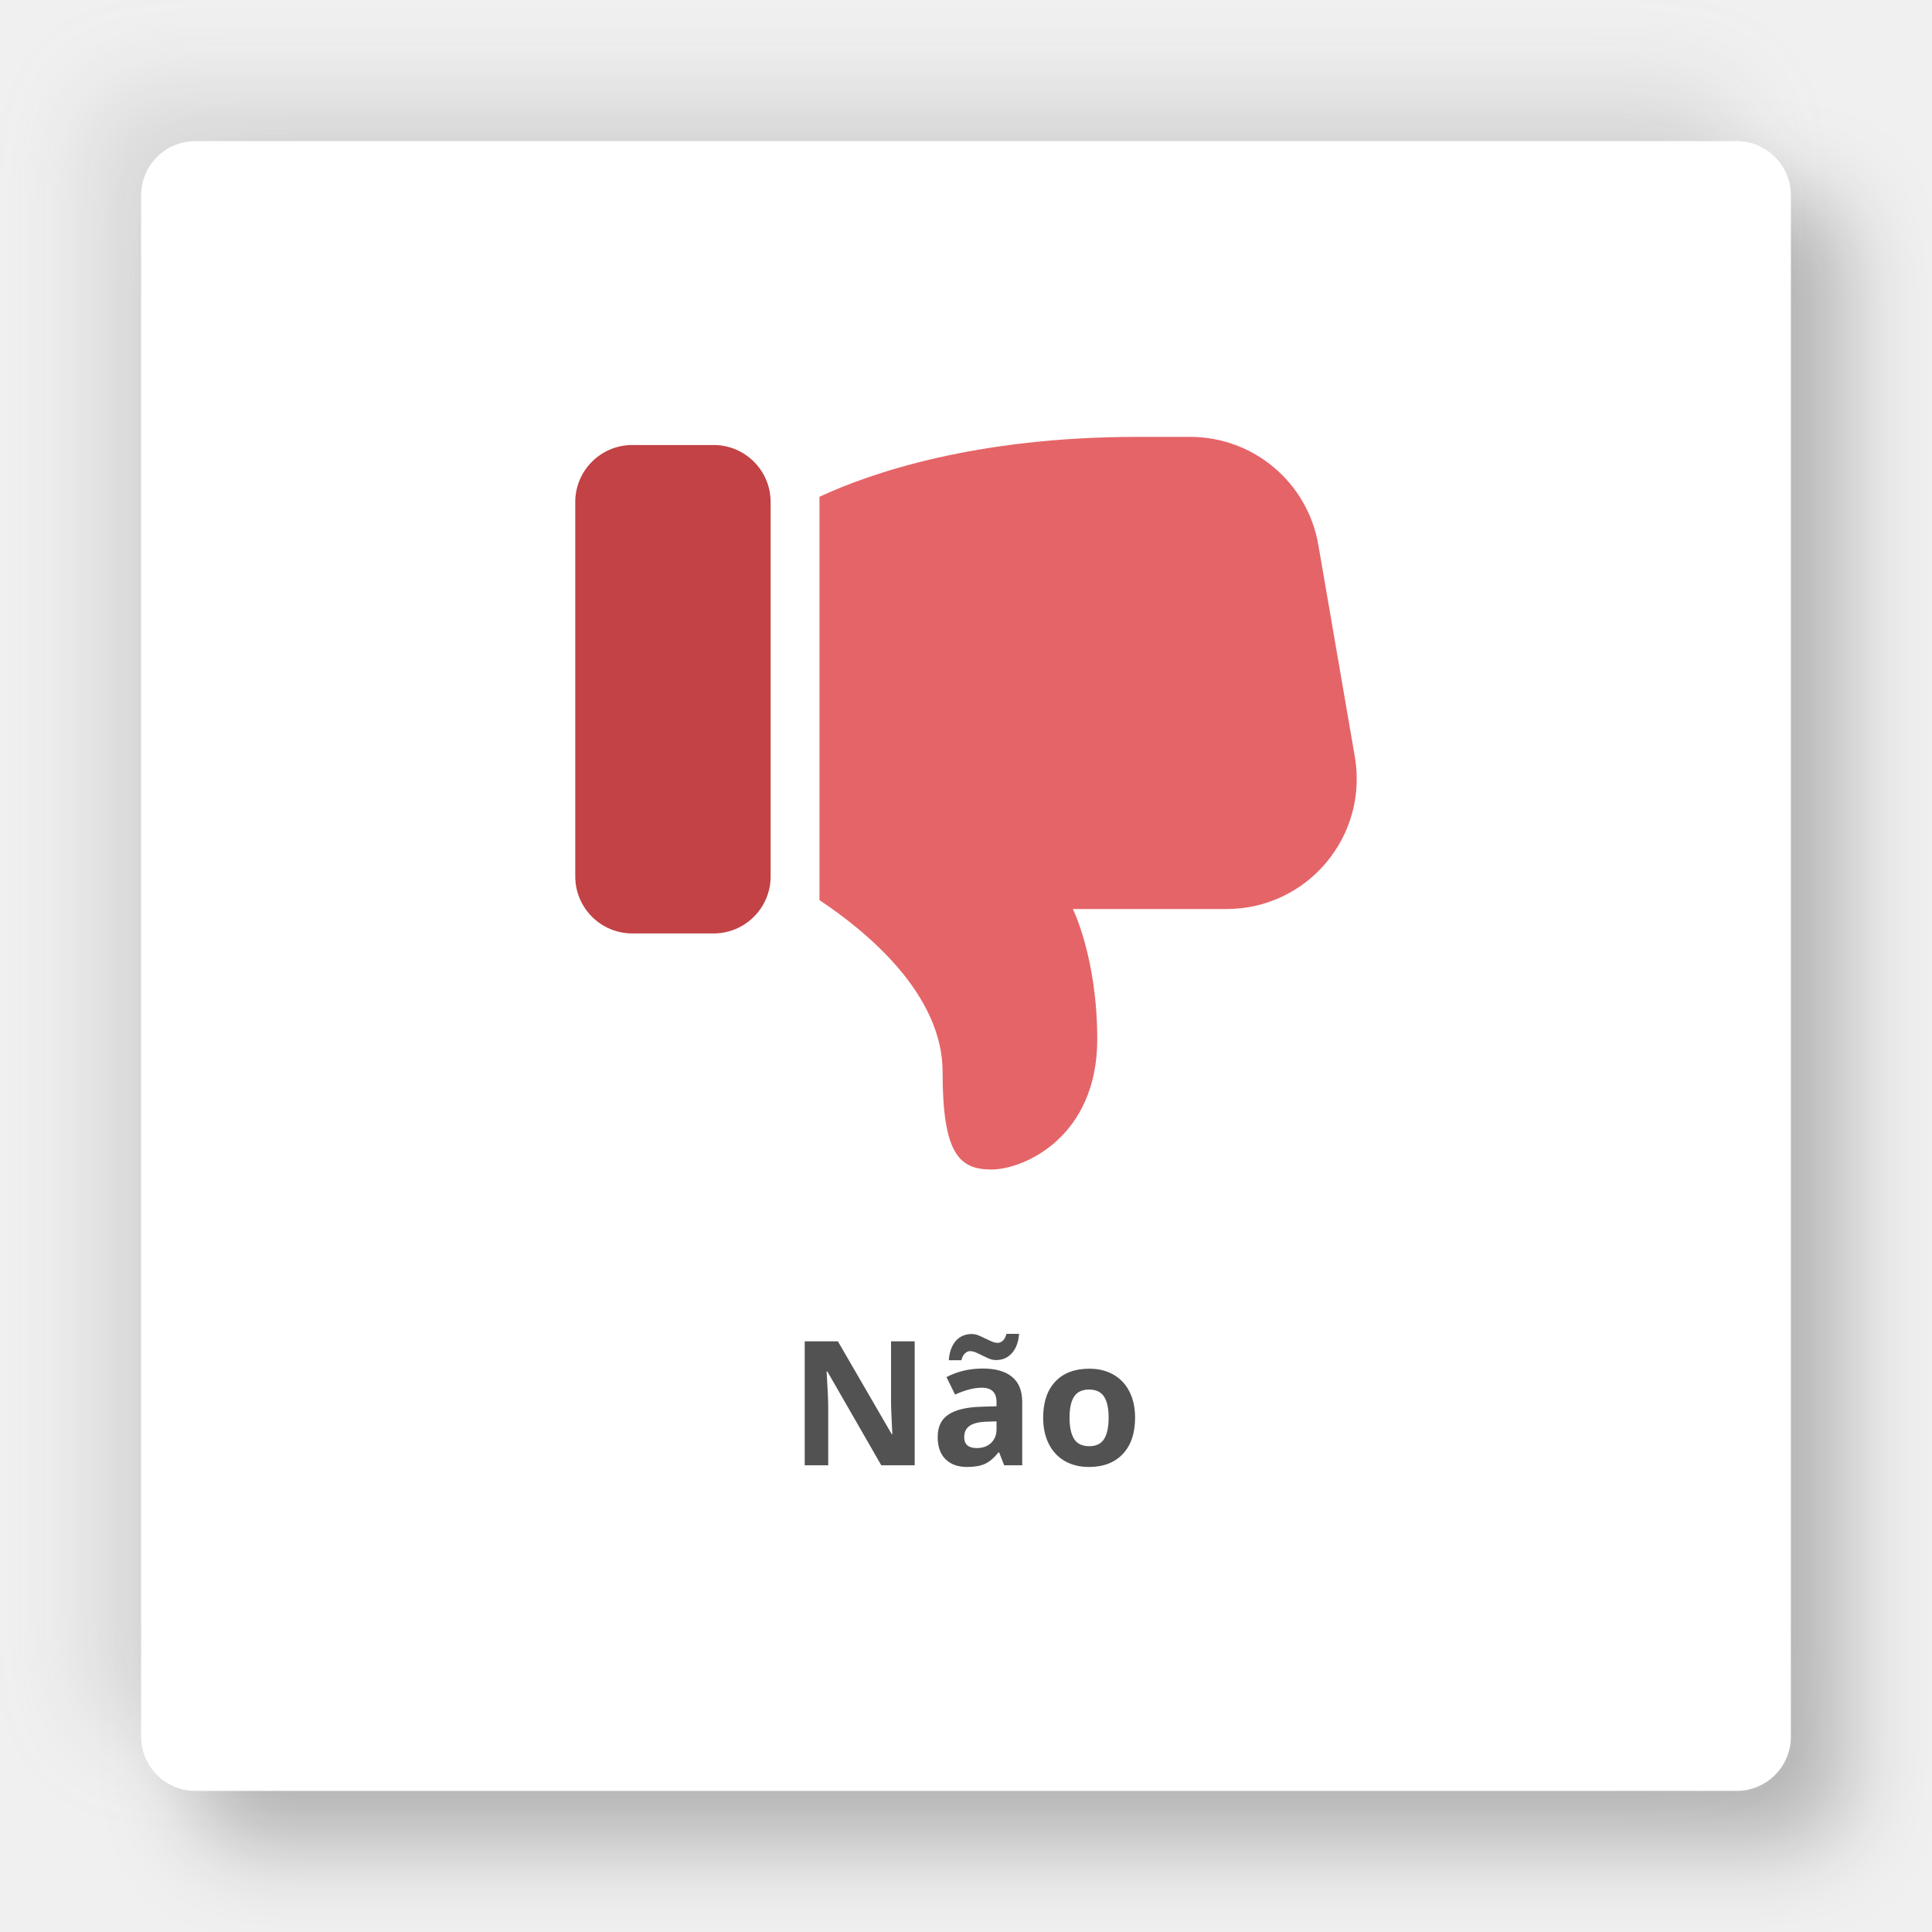
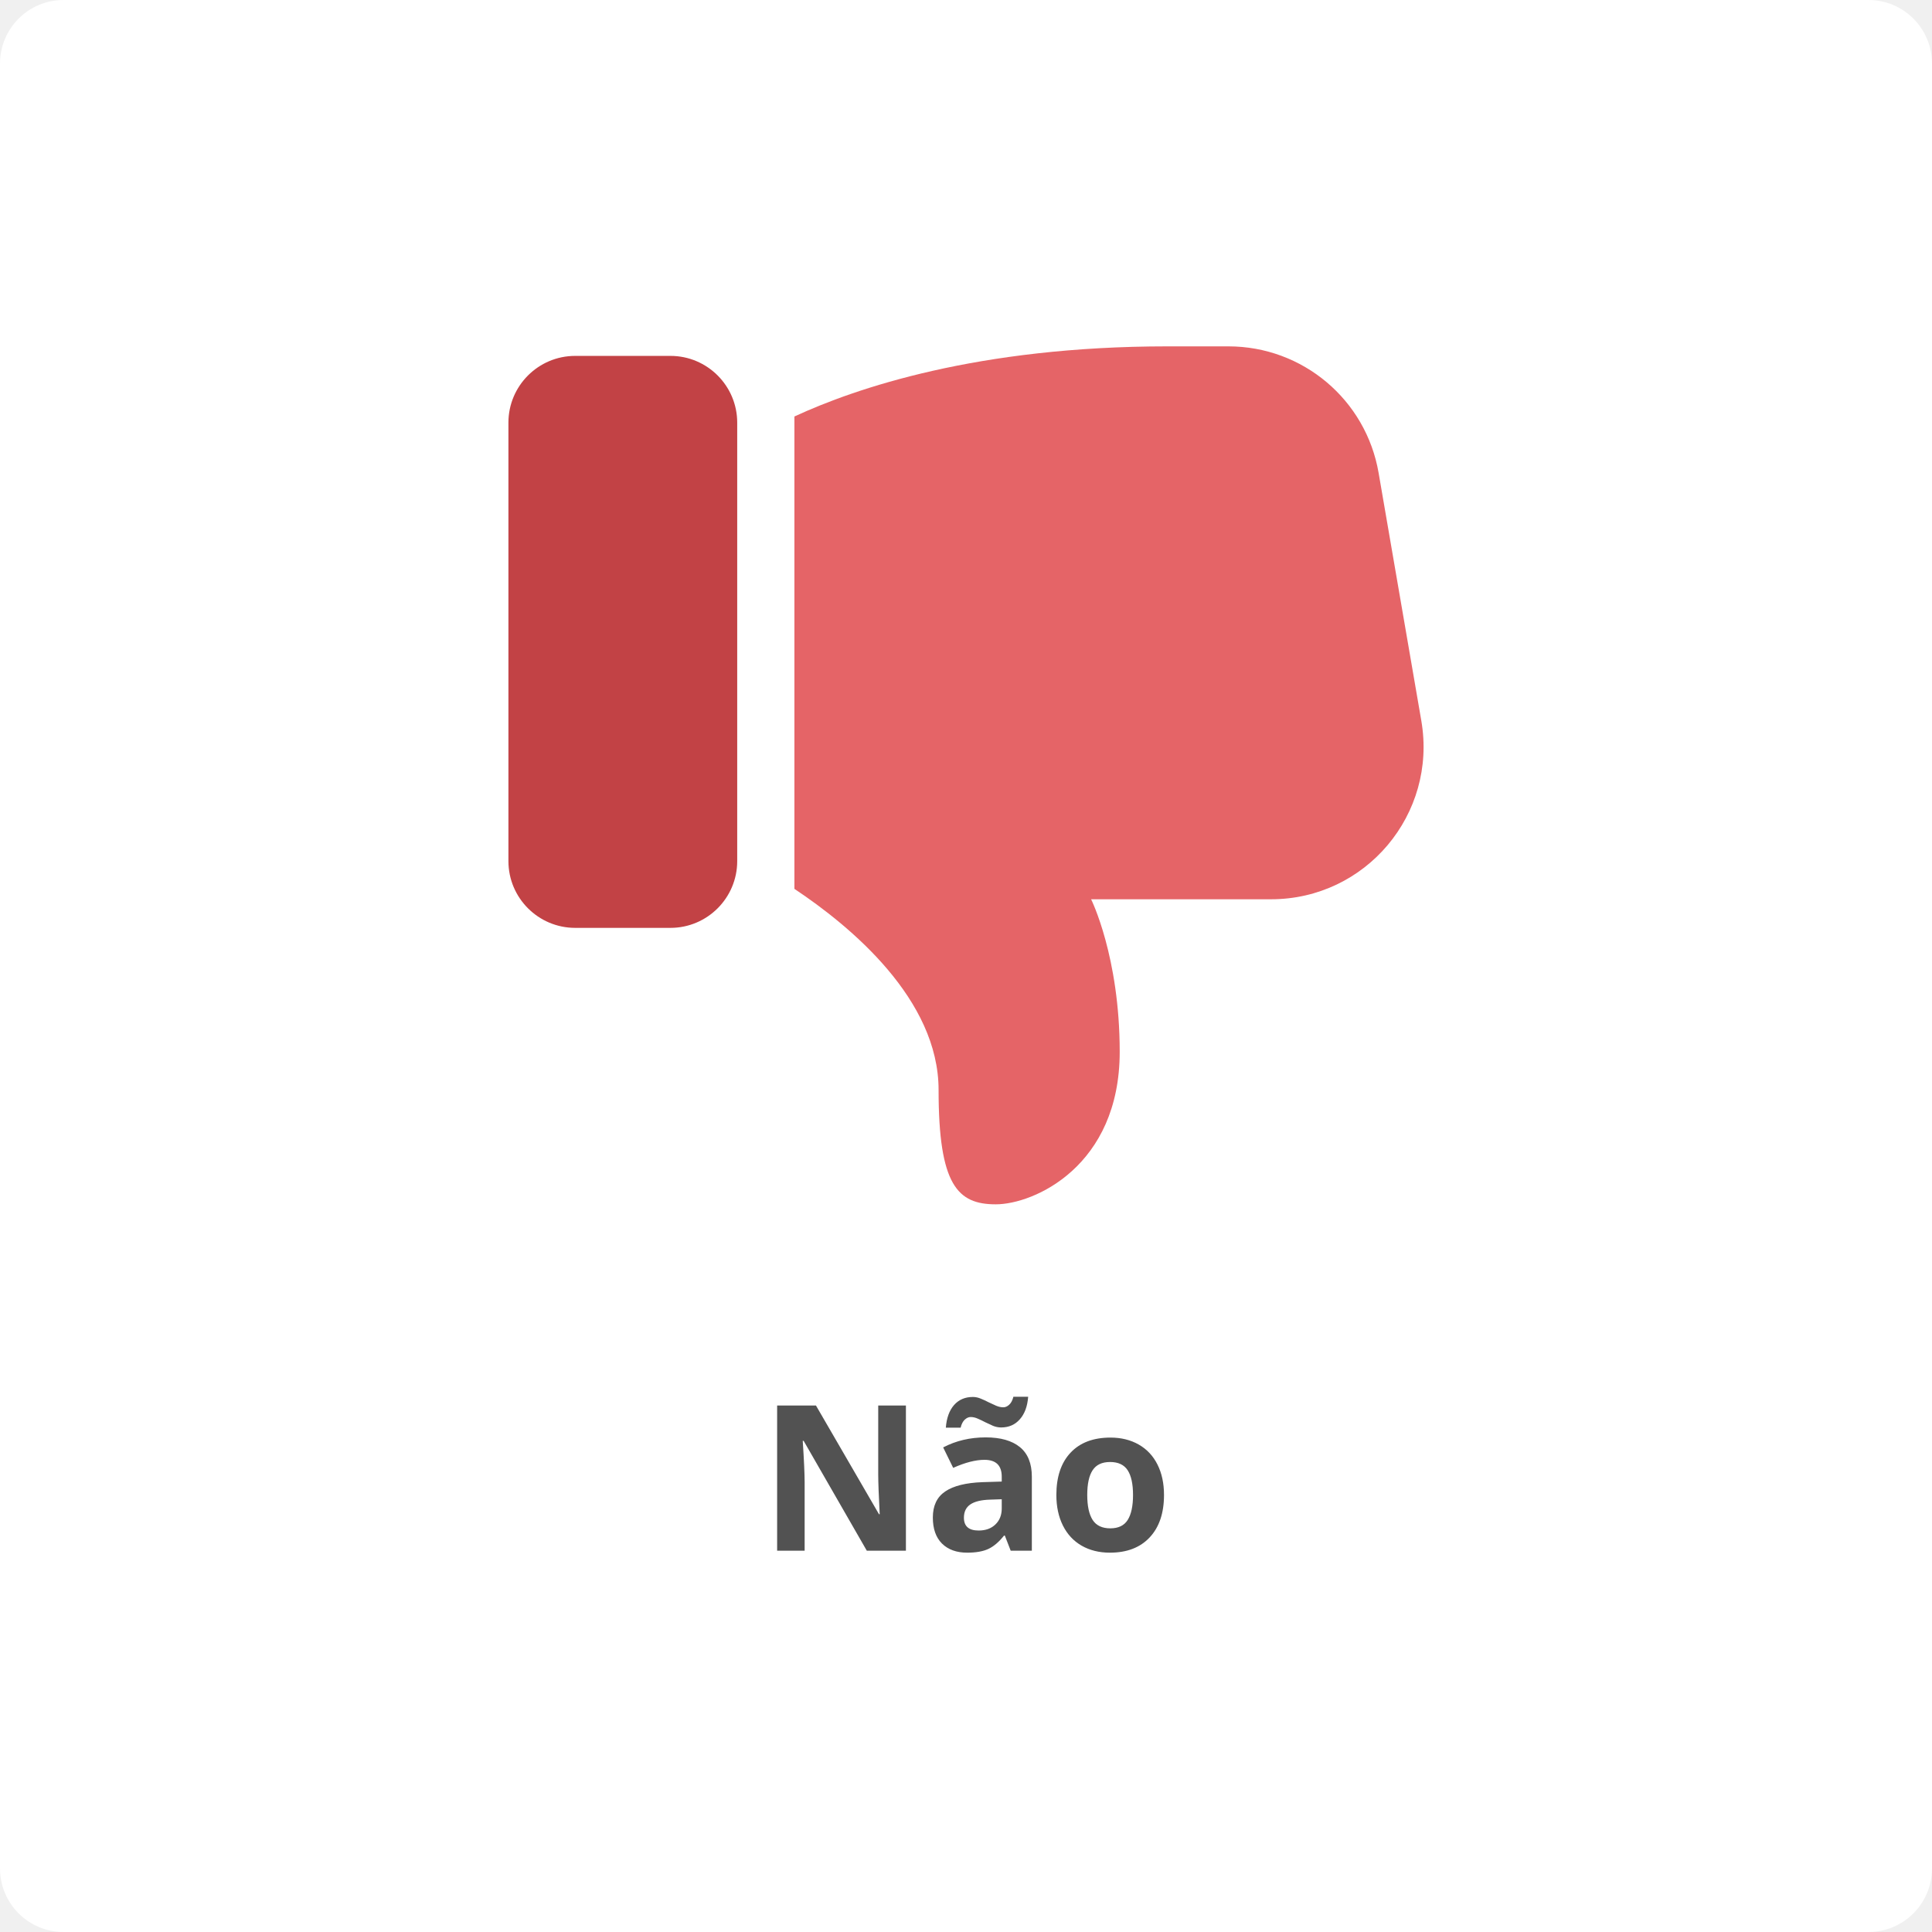
- <svg xmlns="http://www.w3.org/2000/svg" width="178" height="178" viewBox="0 0 178 178" fill="none">
-   <g filter="url(#filter0_dd)">
-     <rect x="13" y="13" width="152" height="152" rx="5" fill="white" />
+ <svg xmlns="http://www.w3.org/2000/svg" width="152" height="152" viewBox="0 0 152 152" fill="none">
+   <rect width="152" height="152" rx="5" fill="white" />
+   <g clip-path="url(#clip0)">
+     <path d="M45.25 28H52.75C55.645 28 58 30.355 58 33.25V67.75C58 70.645 55.645 73 52.75 73H45.25C42.355 73 40 70.645 40 67.75V33.25C40 30.355 42.355 28 45.25 28Z" fill="#C24245" />
+     <path d="M78.343 94.75C75.343 94.75 73.843 93.25 73.843 85.75C73.843 78.622 66.94 72.886 62.5 69.931V32.767C67.303 30.544 76.918 27.25 91.843 27.25H96.643C102.493 27.25 107.473 31.45 108.463 37.21L111.823 56.71C113.083 64.06 107.443 70.75 100.003 70.75H85.843C85.843 70.75 88.093 75.25 88.093 82.75C88.093 91.75 81.343 94.75 78.343 94.75Z" fill="#E56467" />
  </g>
-   <g clip-path="url(#clip0)">
-     <path d="M58.25 41H65.75C68.645 41 71 43.355 71 46.25V80.75C71 83.645 68.645 86 65.75 86H58.25C55.355 86 53 83.645 53 80.75V46.25C53 43.355 55.355 41 58.25 41Z" fill="#C24245" />
-     <path d="M91.343 107.75C88.343 107.75 86.843 106.25 86.843 98.75C86.843 91.622 79.94 85.886 75.5 82.931V45.767C80.303 43.544 89.918 40.25 104.843 40.25H109.643C115.493 40.25 120.473 44.45 121.463 50.21L124.823 69.71C126.083 77.06 120.443 83.75 113.003 83.75H98.843C98.843 83.75 101.093 88.25 101.093 95.75C101.093 104.75 94.343 107.75 91.343 107.75Z" fill="#E56467" />
-   </g>
-   <path d="M84.273 135H81.195L76.227 126.359H76.156C76.255 127.885 76.305 128.974 76.305 129.625V135H74.141V123.578H77.195L82.156 132.133H82.211C82.133 130.648 82.094 129.599 82.094 128.984V123.578H84.273V135ZM92.516 135L92.055 133.812H91.992C91.591 134.318 91.177 134.669 90.75 134.867C90.328 135.06 89.776 135.156 89.094 135.156C88.255 135.156 87.594 134.917 87.109 134.438C86.63 133.958 86.391 133.276 86.391 132.391C86.391 131.464 86.713 130.781 87.359 130.344C88.01 129.901 88.99 129.656 90.297 129.609L91.812 129.562V129.18C91.812 128.294 91.359 127.852 90.453 127.852C89.755 127.852 88.935 128.062 87.992 128.484L87.203 126.875C88.208 126.349 89.323 126.086 90.547 126.086C91.719 126.086 92.617 126.341 93.242 126.852C93.867 127.362 94.18 128.138 94.18 129.18V135H92.516ZM91.812 130.953L90.891 130.984C90.198 131.005 89.682 131.13 89.344 131.359C89.005 131.589 88.836 131.938 88.836 132.406C88.836 133.078 89.221 133.414 89.992 133.414C90.544 133.414 90.984 133.255 91.312 132.938C91.646 132.62 91.812 132.198 91.812 131.672V130.953ZM89.367 124.484C89.206 124.484 89.049 124.555 88.898 124.695C88.753 124.831 88.646 125.039 88.578 125.32H87.414C87.471 124.565 87.685 123.974 88.055 123.547C88.43 123.12 88.924 122.906 89.539 122.906C89.753 122.906 89.961 122.951 90.164 123.039C90.372 123.122 90.576 123.216 90.773 123.32C90.977 123.419 91.174 123.51 91.367 123.594C91.56 123.677 91.75 123.719 91.938 123.719C92.099 123.719 92.253 123.651 92.398 123.516C92.549 123.38 92.659 123.172 92.727 122.891H93.891C93.833 123.646 93.615 124.237 93.234 124.664C92.859 125.091 92.37 125.305 91.766 125.305C91.552 125.305 91.341 125.263 91.133 125.18C90.93 125.091 90.727 124.997 90.523 124.898C90.326 124.794 90.13 124.701 89.938 124.617C89.745 124.529 89.555 124.484 89.367 124.484ZM98.539 130.617C98.539 131.482 98.68 132.135 98.961 132.578C99.247 133.021 99.711 133.242 100.352 133.242C100.987 133.242 101.443 133.023 101.719 132.586C102 132.143 102.141 131.487 102.141 130.617C102.141 129.753 102 129.104 101.719 128.672C101.438 128.24 100.977 128.023 100.336 128.023C99.701 128.023 99.242 128.24 98.961 128.672C98.68 129.099 98.539 129.747 98.539 130.617ZM104.578 130.617C104.578 132.039 104.203 133.151 103.453 133.953C102.703 134.755 101.659 135.156 100.32 135.156C99.482 135.156 98.742 134.974 98.102 134.609C97.461 134.24 96.969 133.711 96.625 133.023C96.281 132.336 96.109 131.534 96.109 130.617C96.109 129.19 96.482 128.081 97.227 127.289C97.971 126.497 99.018 126.102 100.367 126.102C101.206 126.102 101.945 126.284 102.586 126.648C103.227 127.013 103.719 127.536 104.062 128.219C104.406 128.901 104.578 129.701 104.578 130.617Z" fill="#525252" />
+   <path d="M71.273 122H68.195L63.227 113.359H63.156C63.255 114.885 63.305 115.974 63.305 116.625V122H61.141V110.578H64.195L69.156 119.133H69.211C69.133 117.648 69.094 116.599 69.094 115.984V110.578H71.273V122ZM79.516 122L79.055 120.812H78.992C78.591 121.318 78.177 121.669 77.75 121.867C77.328 122.06 76.776 122.156 76.094 122.156C75.255 122.156 74.594 121.917 74.109 121.438C73.63 120.958 73.391 120.276 73.391 119.391C73.391 118.464 73.713 117.781 74.359 117.344C75.01 116.901 75.99 116.656 77.297 116.609L78.812 116.562V116.18C78.812 115.294 78.359 114.852 77.453 114.852C76.755 114.852 75.935 115.062 74.992 115.484L74.203 113.875C75.208 113.349 76.323 113.086 77.547 113.086C78.719 113.086 79.617 113.341 80.242 113.852C80.867 114.362 81.18 115.138 81.18 116.18V122H79.516ZM78.812 117.953L77.891 117.984C77.198 118.005 76.682 118.13 76.344 118.359C76.005 118.589 75.836 118.938 75.836 119.406C75.836 120.078 76.221 120.414 76.992 120.414C77.544 120.414 77.984 120.255 78.312 119.938C78.646 119.62 78.812 119.198 78.812 118.672V117.953ZM76.367 111.484C76.206 111.484 76.049 111.555 75.898 111.695C75.753 111.831 75.646 112.039 75.578 112.32H74.414C74.471 111.565 74.685 110.974 75.055 110.547C75.43 110.12 75.924 109.906 76.539 109.906C76.753 109.906 76.961 109.951 77.164 110.039C77.372 110.122 77.576 110.216 77.773 110.32C77.977 110.419 78.174 110.51 78.367 110.594C78.56 110.677 78.75 110.719 78.938 110.719C79.099 110.719 79.253 110.651 79.398 110.516C79.549 110.38 79.659 110.172 79.727 109.891H80.891C80.833 110.646 80.615 111.237 80.234 111.664C79.859 112.091 79.37 112.305 78.766 112.305C78.552 112.305 78.341 112.263 78.133 112.18C77.93 112.091 77.727 111.997 77.523 111.898C77.326 111.794 77.13 111.701 76.938 111.617C76.745 111.529 76.555 111.484 76.367 111.484ZM85.539 117.617C85.539 118.482 85.68 119.135 85.961 119.578C86.247 120.021 86.711 120.242 87.352 120.242C87.987 120.242 88.443 120.023 88.719 119.586C89 119.143 89.141 118.487 89.141 117.617C89.141 116.753 89 116.104 88.719 115.672C88.438 115.24 87.977 115.023 87.336 115.023C86.701 115.023 86.242 115.24 85.961 115.672C85.68 116.099 85.539 116.747 85.539 117.617ZM91.578 117.617C91.578 119.039 91.203 120.151 90.453 120.953C89.703 121.755 88.659 122.156 87.32 122.156C86.482 122.156 85.742 121.974 85.102 121.609C84.461 121.24 83.969 120.711 83.625 120.023C83.281 119.336 83.109 118.534 83.109 117.617C83.109 116.19 83.482 115.081 84.227 114.289C84.971 113.497 86.018 113.102 87.367 113.102C88.206 113.102 88.945 113.284 89.586 113.648C90.227 114.013 90.719 114.536 91.062 115.219C91.406 115.901 91.578 116.701 91.578 117.617Z" fill="#525252" />
  <defs>
-     <filter id="filter0_dd" x="0" y="0" width="178" height="178" filterUnits="userSpaceOnUse" color-interpolation-filters="sRGB">
-       <feFlood flood-opacity="0" result="BackgroundImageFix" />
-       <feColorMatrix in="SourceAlpha" type="matrix" values="0 0 0 0 0 0 0 0 0 0 0 0 0 0 0 0 0 0 127 0" />
-       <feOffset dx="5" dy="5" />
-       <feGaussianBlur stdDeviation="4" />
-       <feColorMatrix type="matrix" values="0 0 0 0 0 0 0 0 0 0 0 0 0 0 0 0 0 0 0.25 0" />
-       <feBlend mode="normal" in2="BackgroundImageFix" result="effect1_dropShadow" />
-       <feColorMatrix in="SourceAlpha" type="matrix" values="0 0 0 0 0 0 0 0 0 0 0 0 0 0 0 0 0 0 127 0" />
-       <feOffset dx="-5" dy="-5" />
-       <feGaussianBlur stdDeviation="4" />
-       <feColorMatrix type="matrix" values="0 0 0 0 0.512 0 0 0 0 0.512 0 0 0 0 0.512 0 0 0 0.2 0" />
-       <feBlend mode="normal" in2="effect1_dropShadow" result="effect2_dropShadow" />
-       <feBlend mode="normal" in="SourceGraphic" in2="effect2_dropShadow" result="shape" />
-     </filter>
    <clipPath id="clip0">
-       <rect width="72" height="72" fill="white" transform="matrix(1 0 0 -1 53 110)" />
+       <rect width="72" height="72" fill="white" transform="matrix(1 0 0 -1 40 97)" />
    </clipPath>
  </defs>
</svg>
